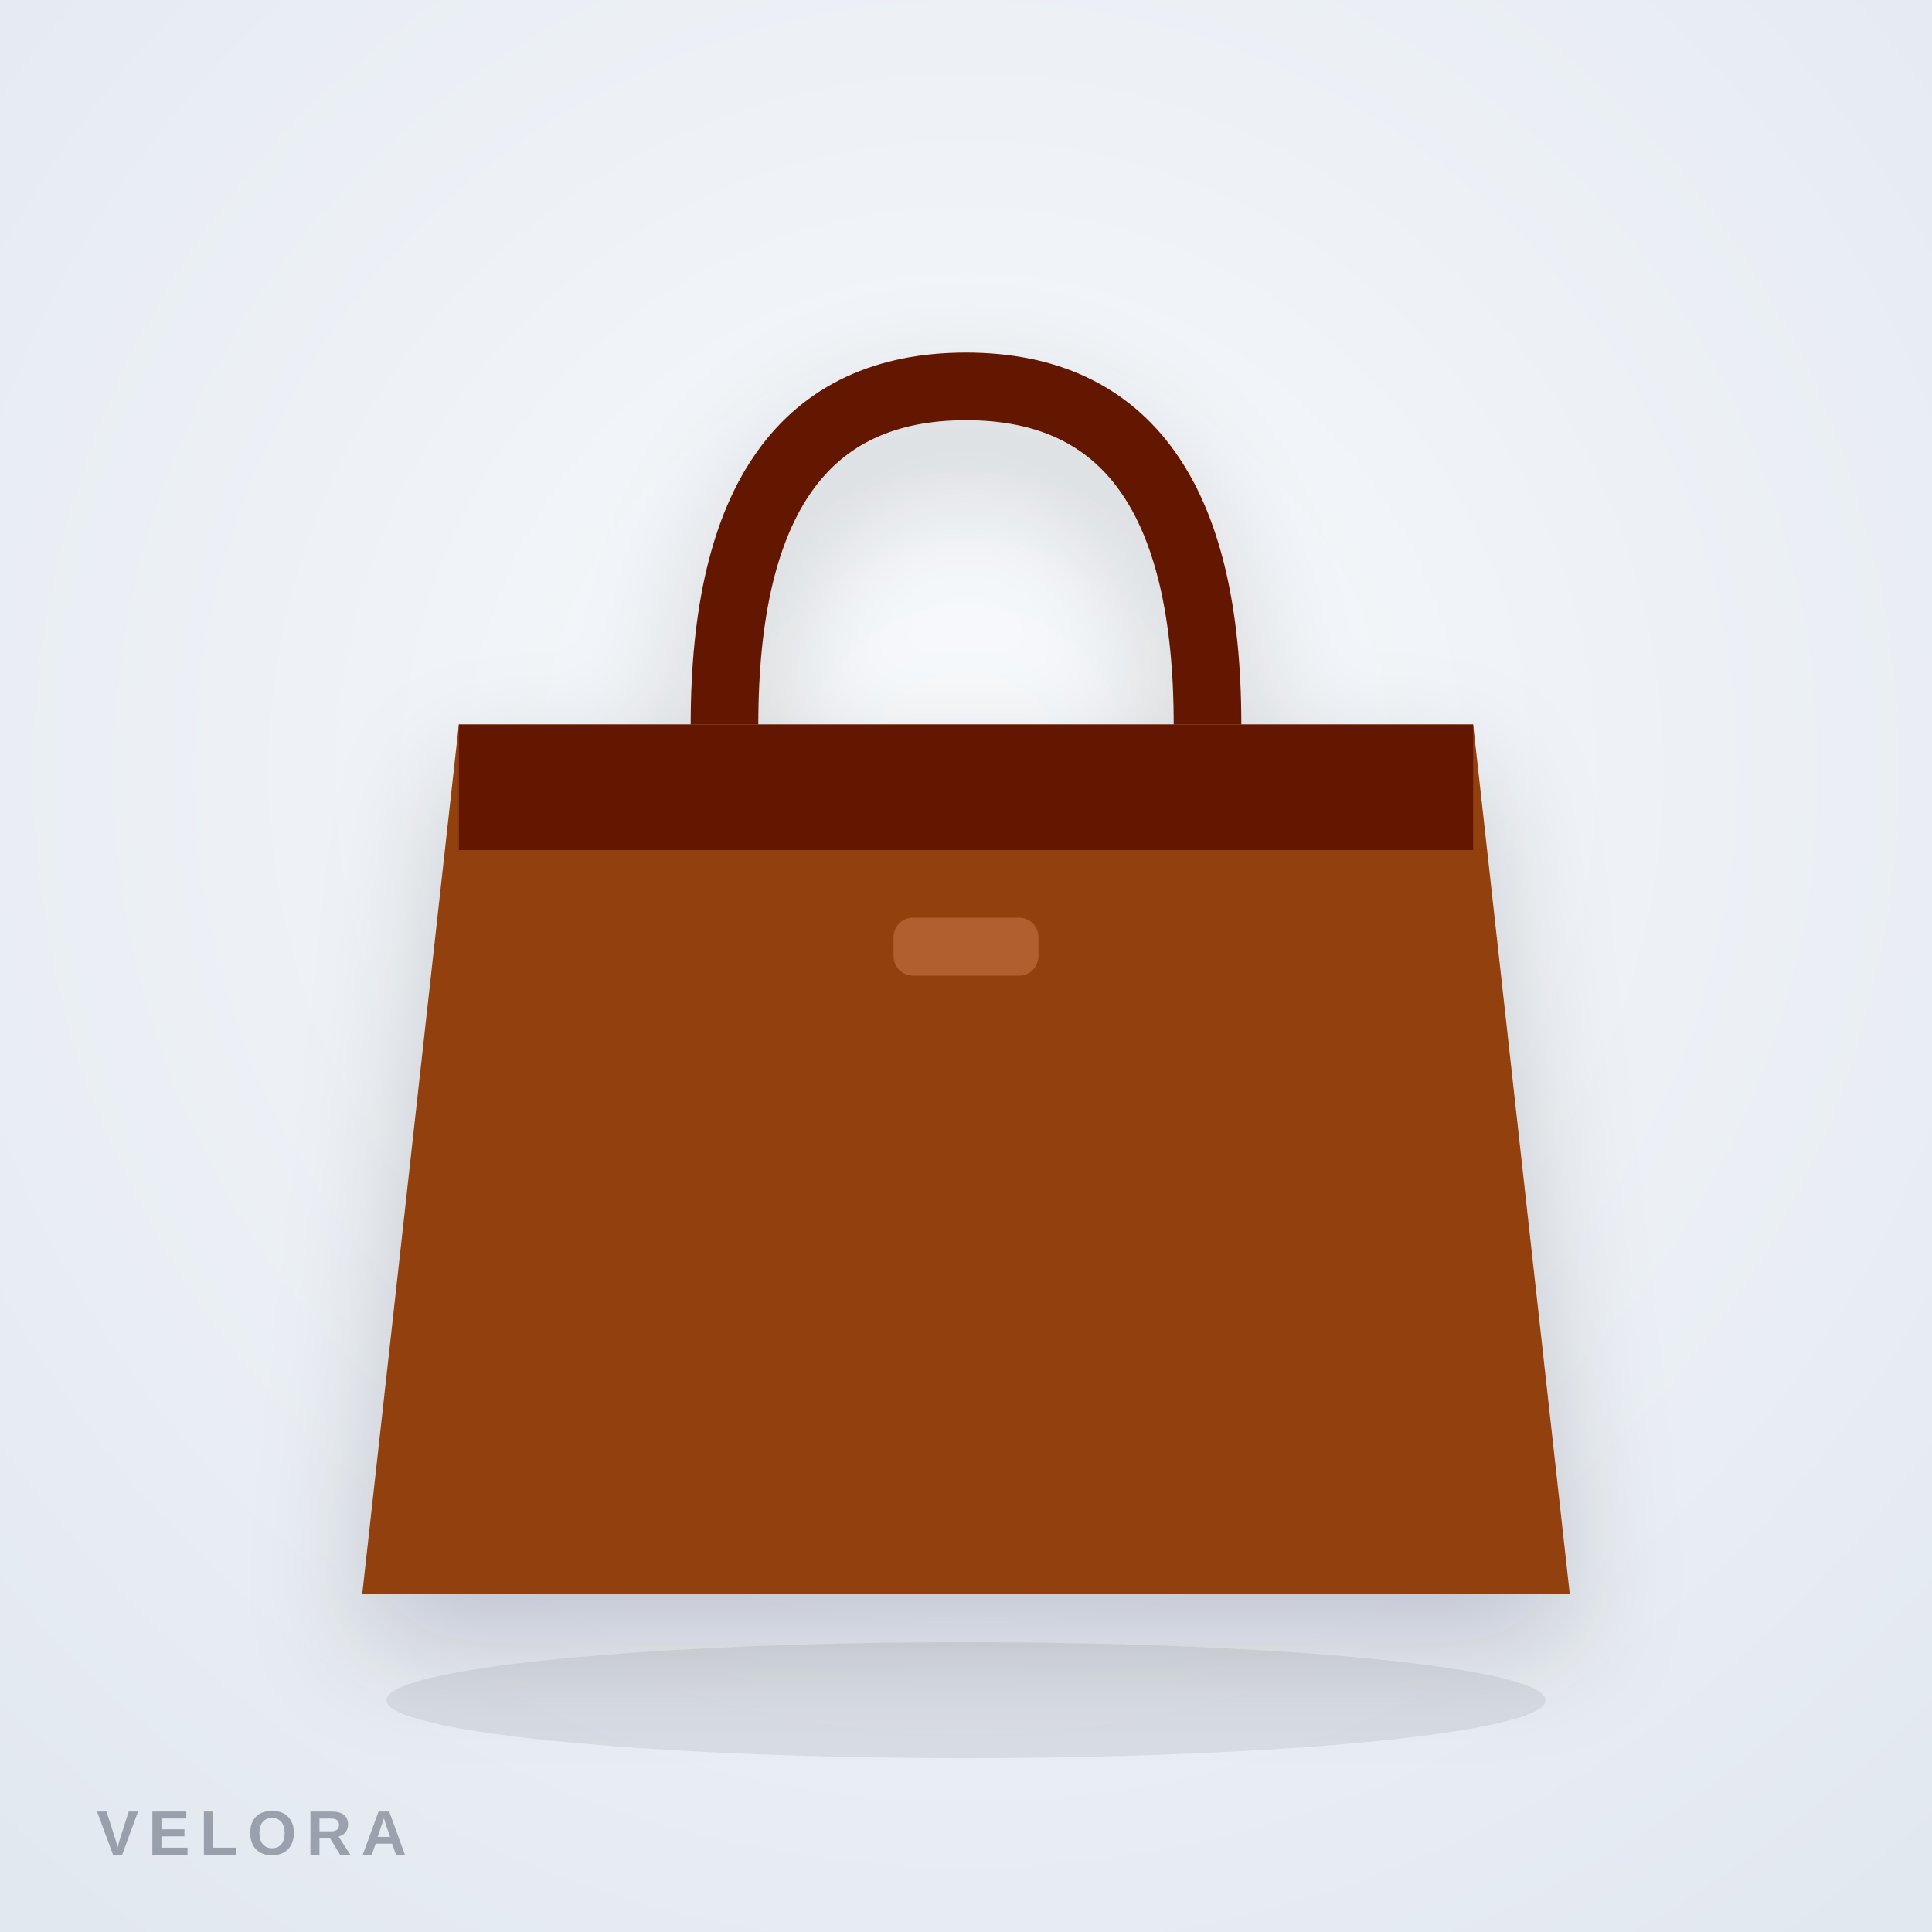
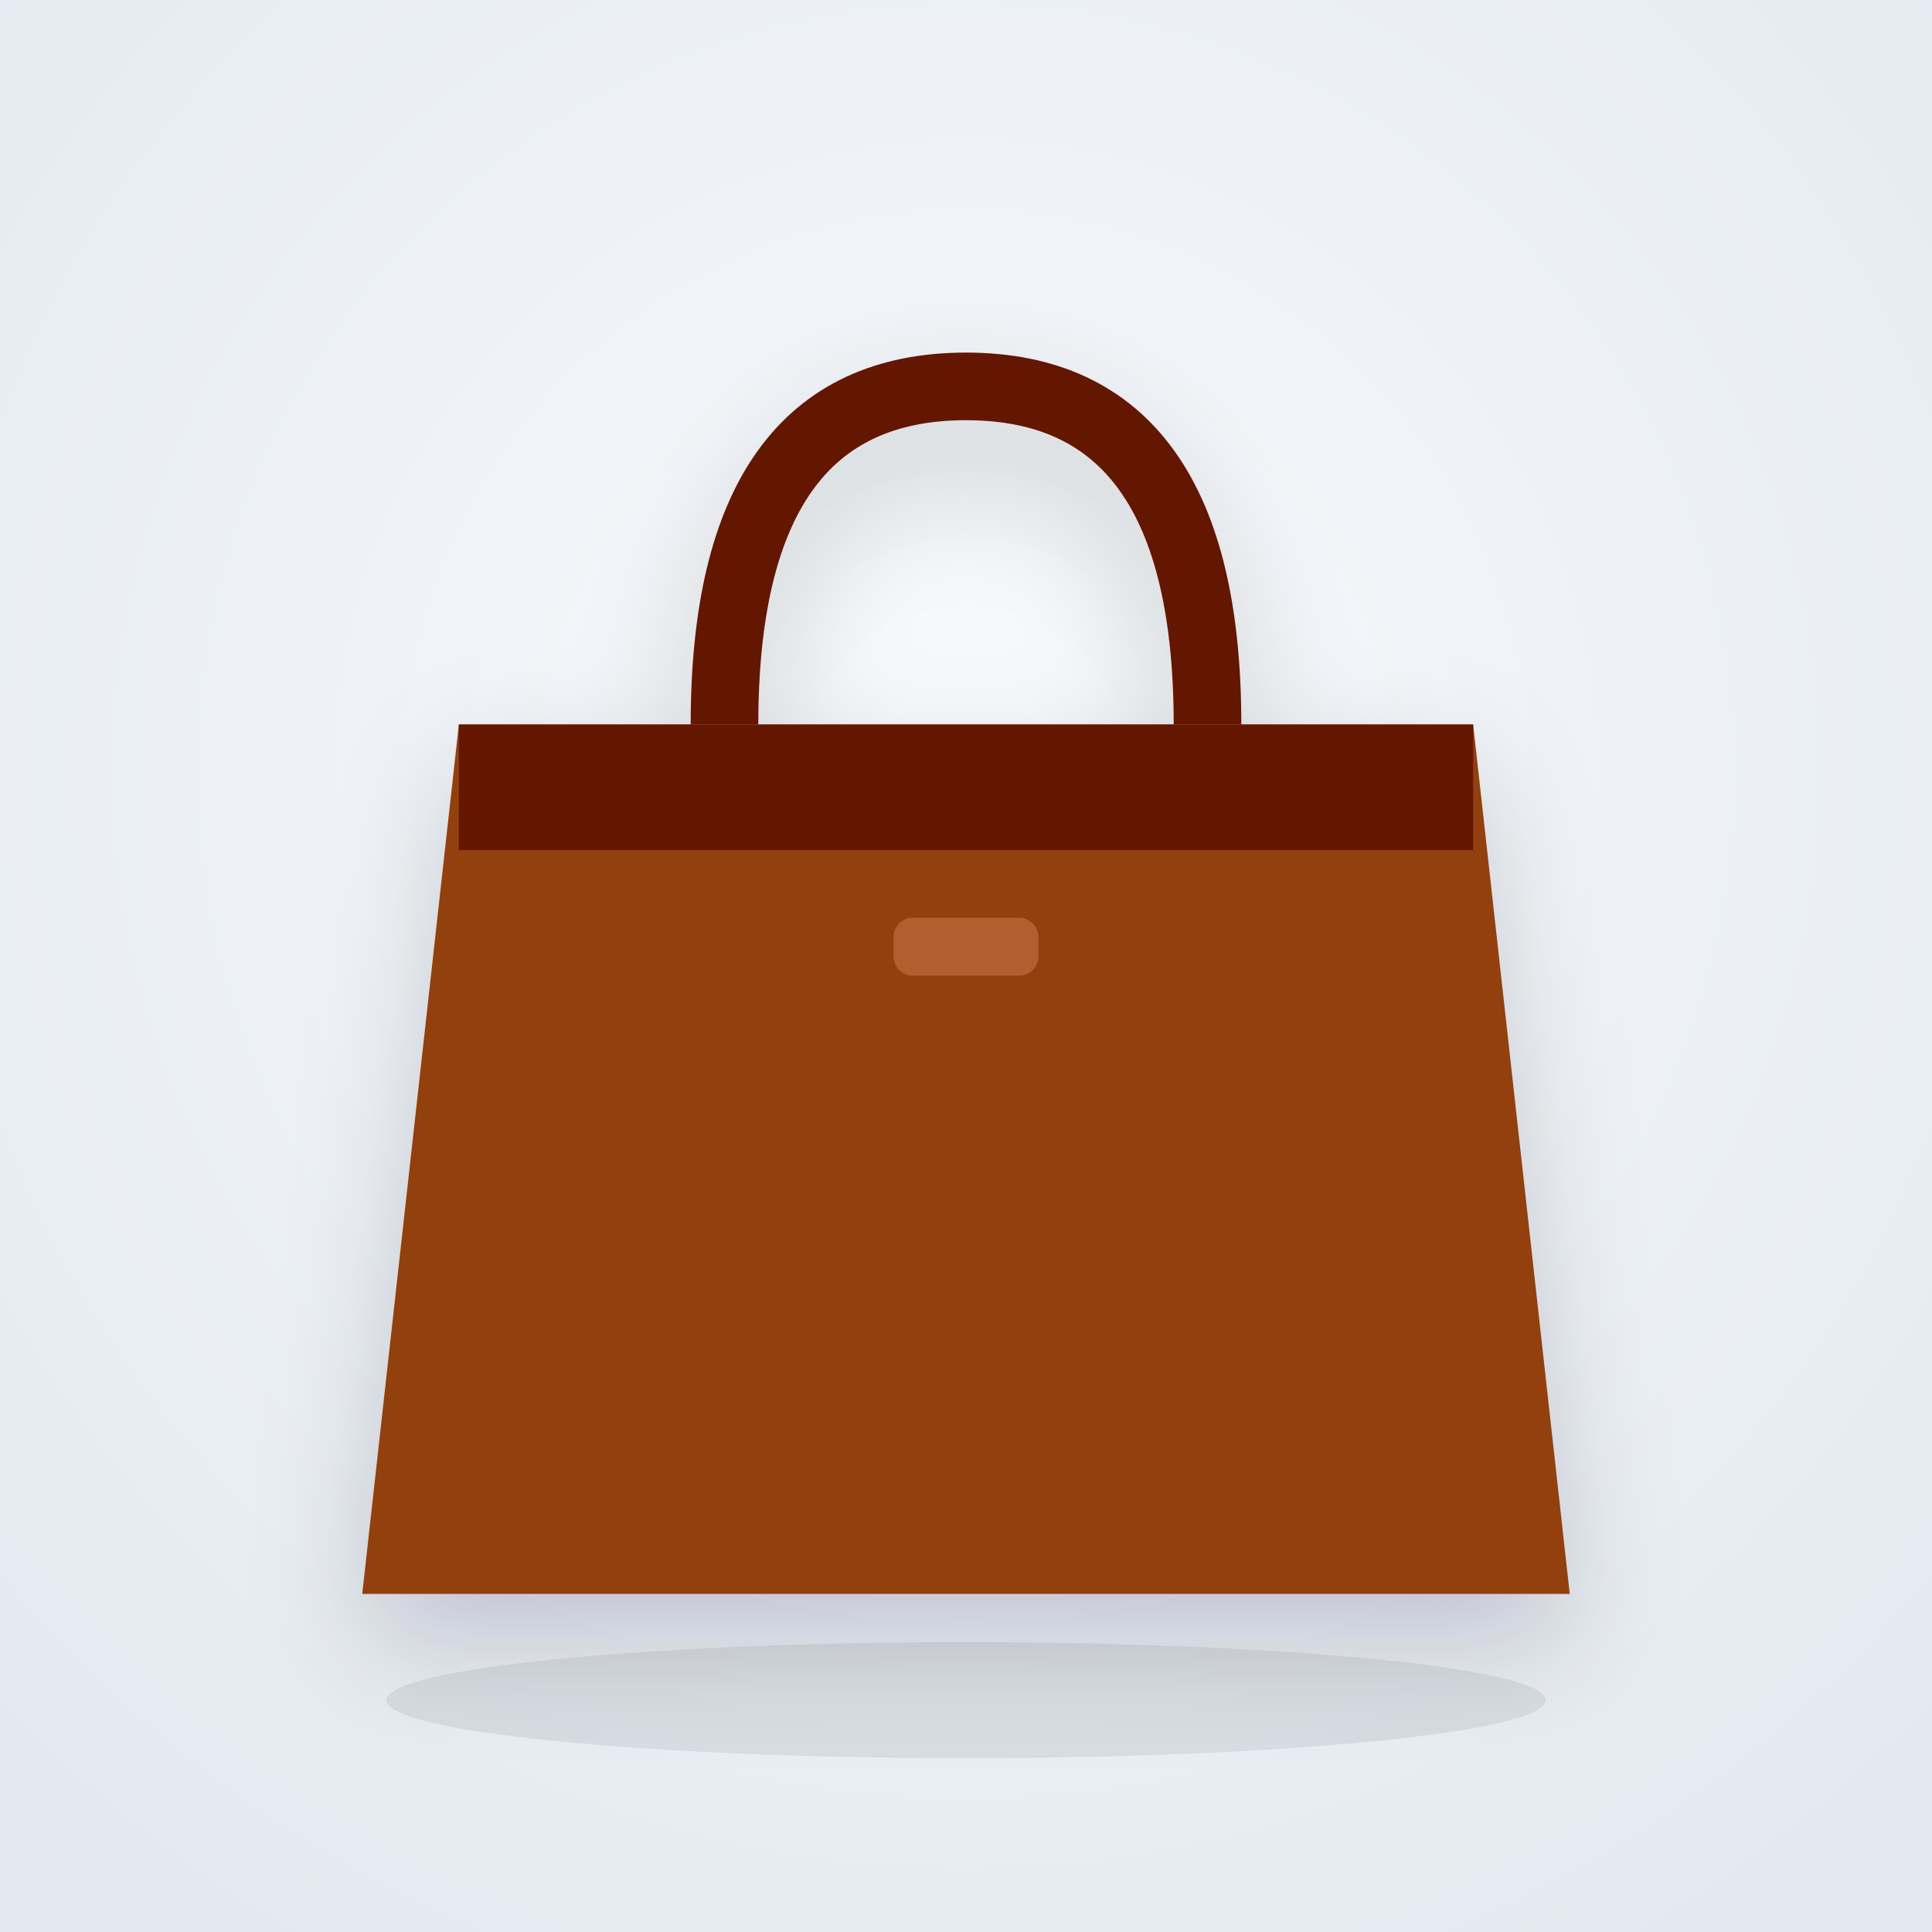
<svg xmlns="http://www.w3.org/2000/svg" viewBox="0 0 400 400" width="800" height="800">
  <defs>
    <radialGradient id="bg" cx="50%" cy="40%" r="75%">
      <stop offset="0" stop-color="#f8fafc" />
      <stop offset="1" stop-color="#e2e8f0" />
    </radialGradient>
    <linearGradient id="screen" x1="0" y1="0" x2="1" y2="1">
      <stop offset="0" stop-color="#6366f1" />
      <stop offset=".5" stop-color="#ec4899" />
      <stop offset="1" stop-color="#f59e0b" />
    </linearGradient>
    <filter id="sh" x="-20%" y="-20%" width="140%" height="140%">
      <feDropShadow dx="0" dy="10" stdDeviation="12" flood-color="#0f172a" flood-opacity=".18" />
    </filter>
  </defs>
  <rect width="400" height="400" fill="url(#bg)" />
  <ellipse cx="200" cy="352" rx="120" ry="12" fill="#0f172a" opacity=".08" />
  <g filter="url(#sh)" transform="translate(200 200) rotate(0) scale(1) translate(-200 -200)">
    <path d="M150 150 Q150 80 200 80 Q250 80 250 150" fill="none" stroke="#641200" stroke-width="14" />
    <path d="M95 150 L305 150 L325 330 L75 330Z" fill="#92400e" />
    <rect x="95" y="150" width="210" height="26" fill="#641200" />
    <rect x="185" y="190" width="30" height="12" rx="4" fill="#b15f2d" />
  </g>
-   <text x="20" y="384" font-family="Arial, sans-serif" font-size="13" font-weight="700" letter-spacing="2" fill="#0f172a" opacity=".35">VELORA</text>
</svg>
